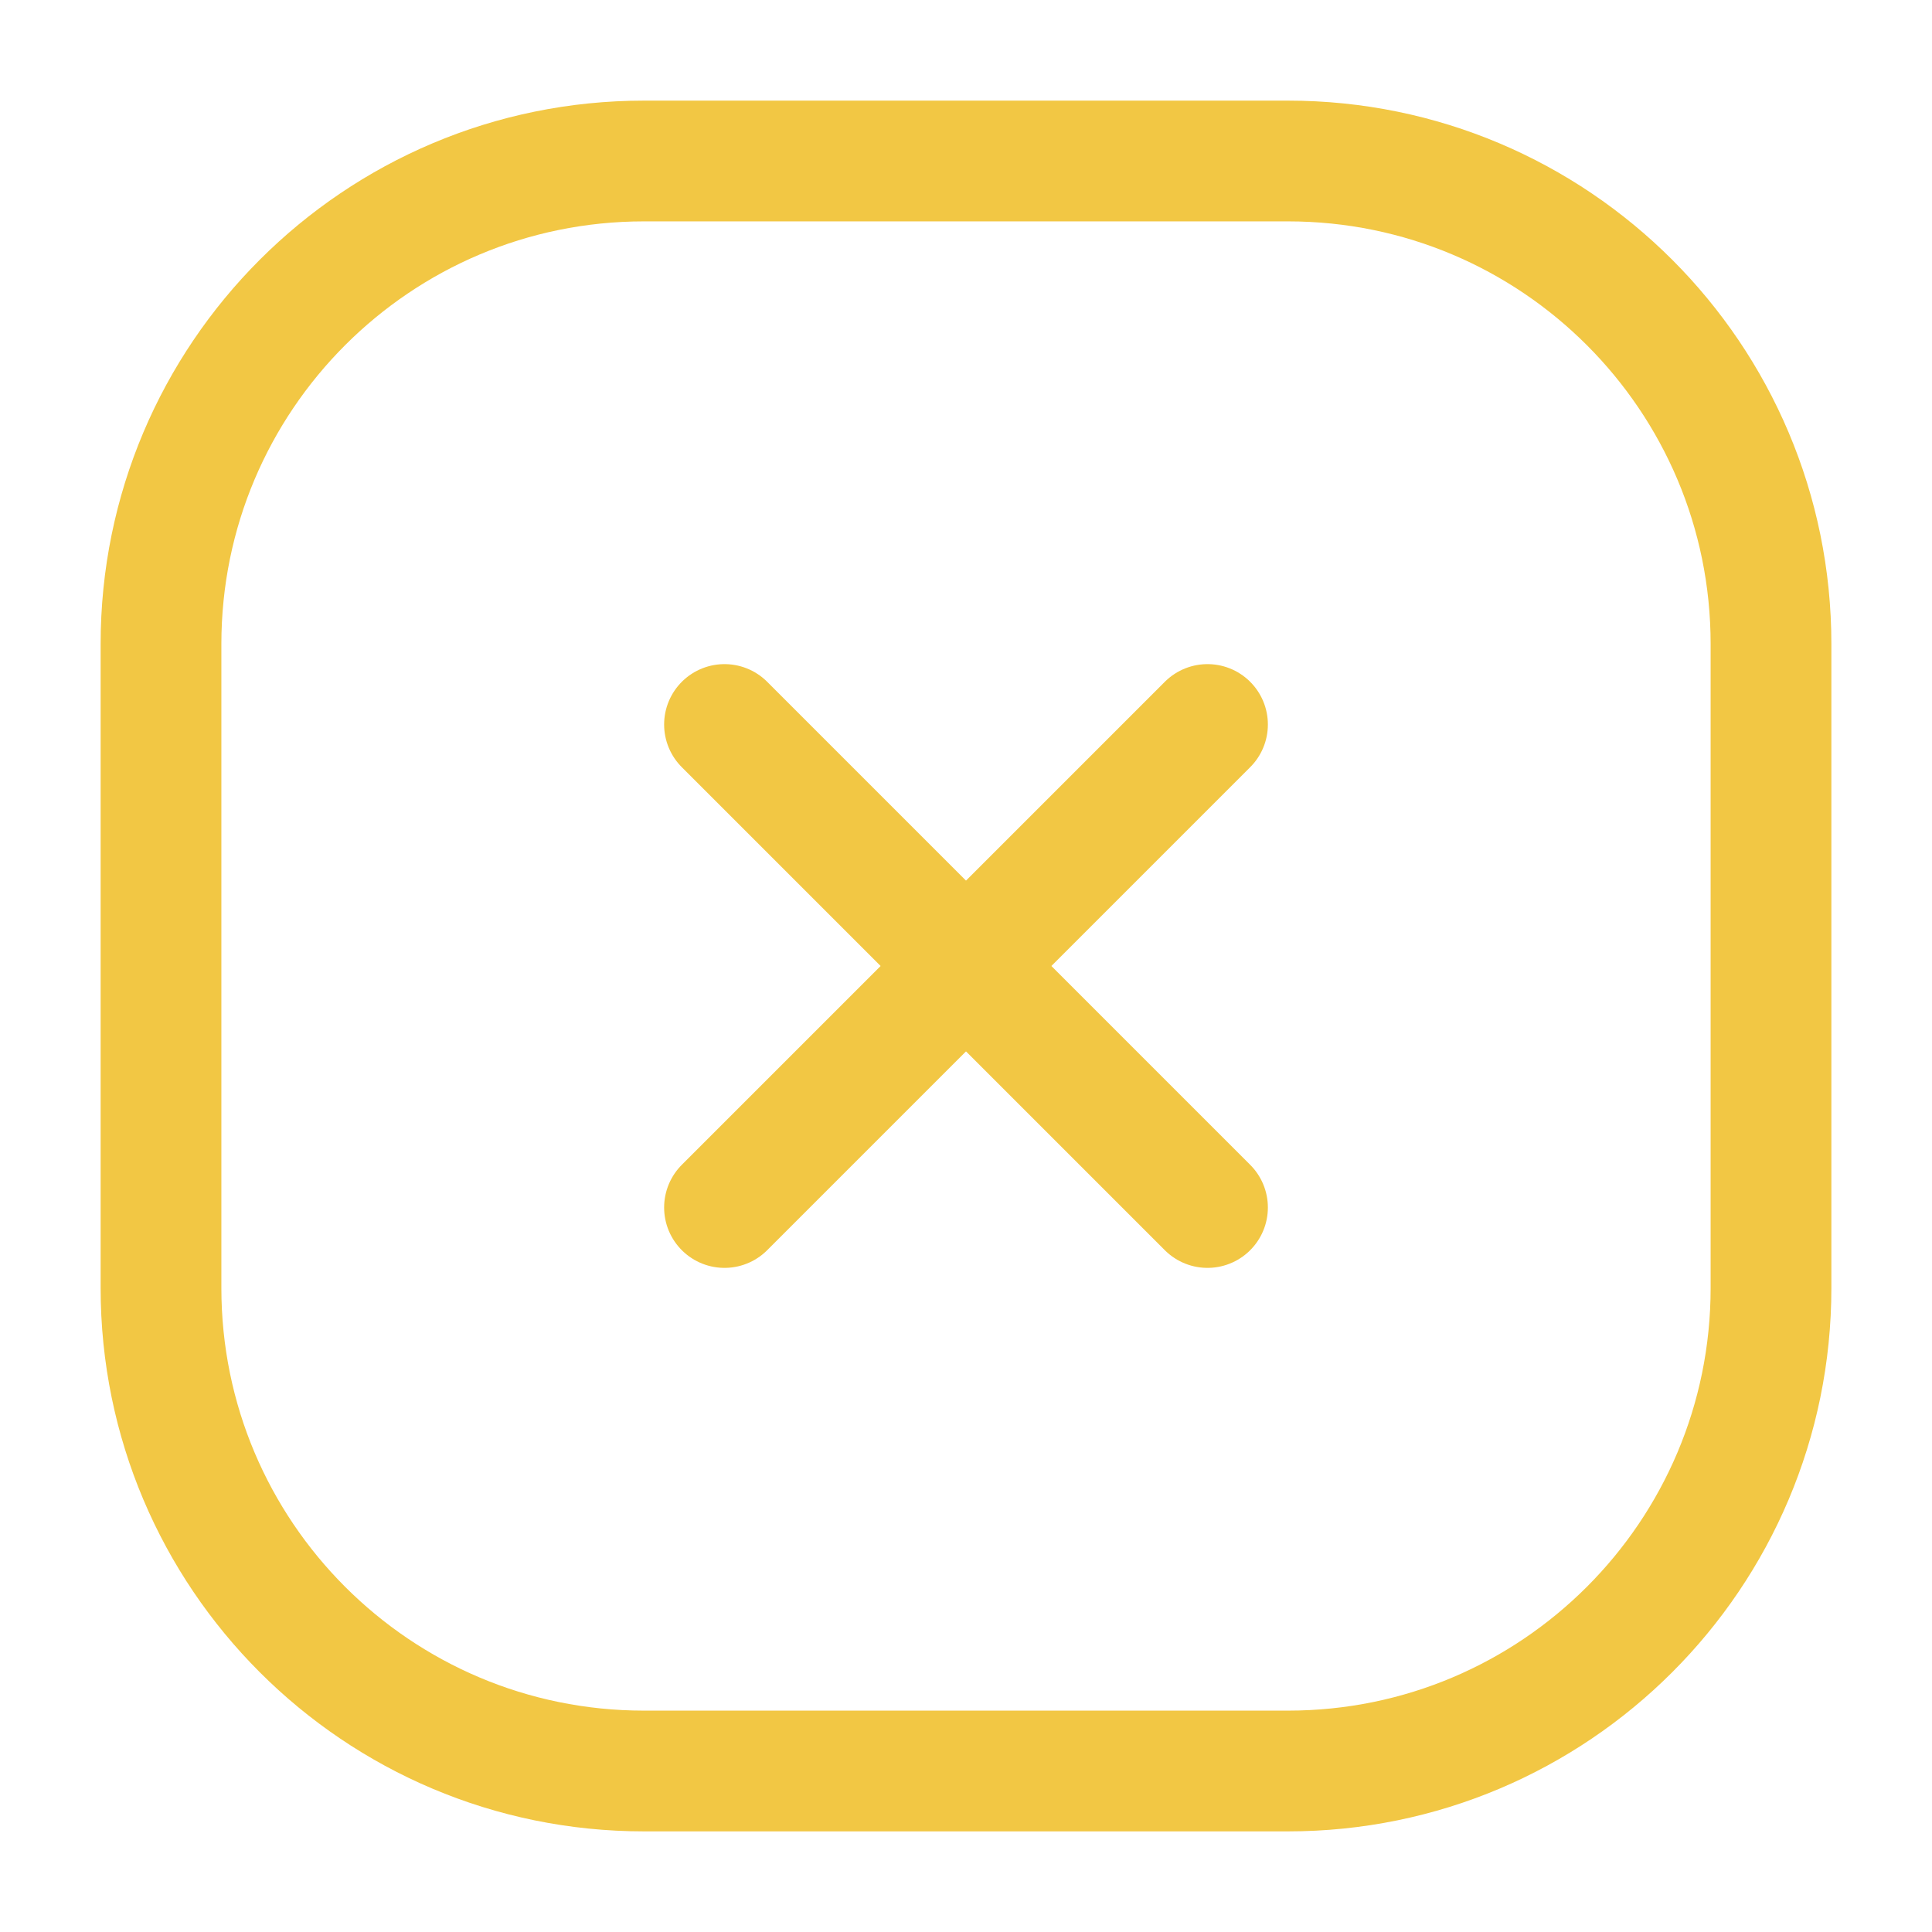
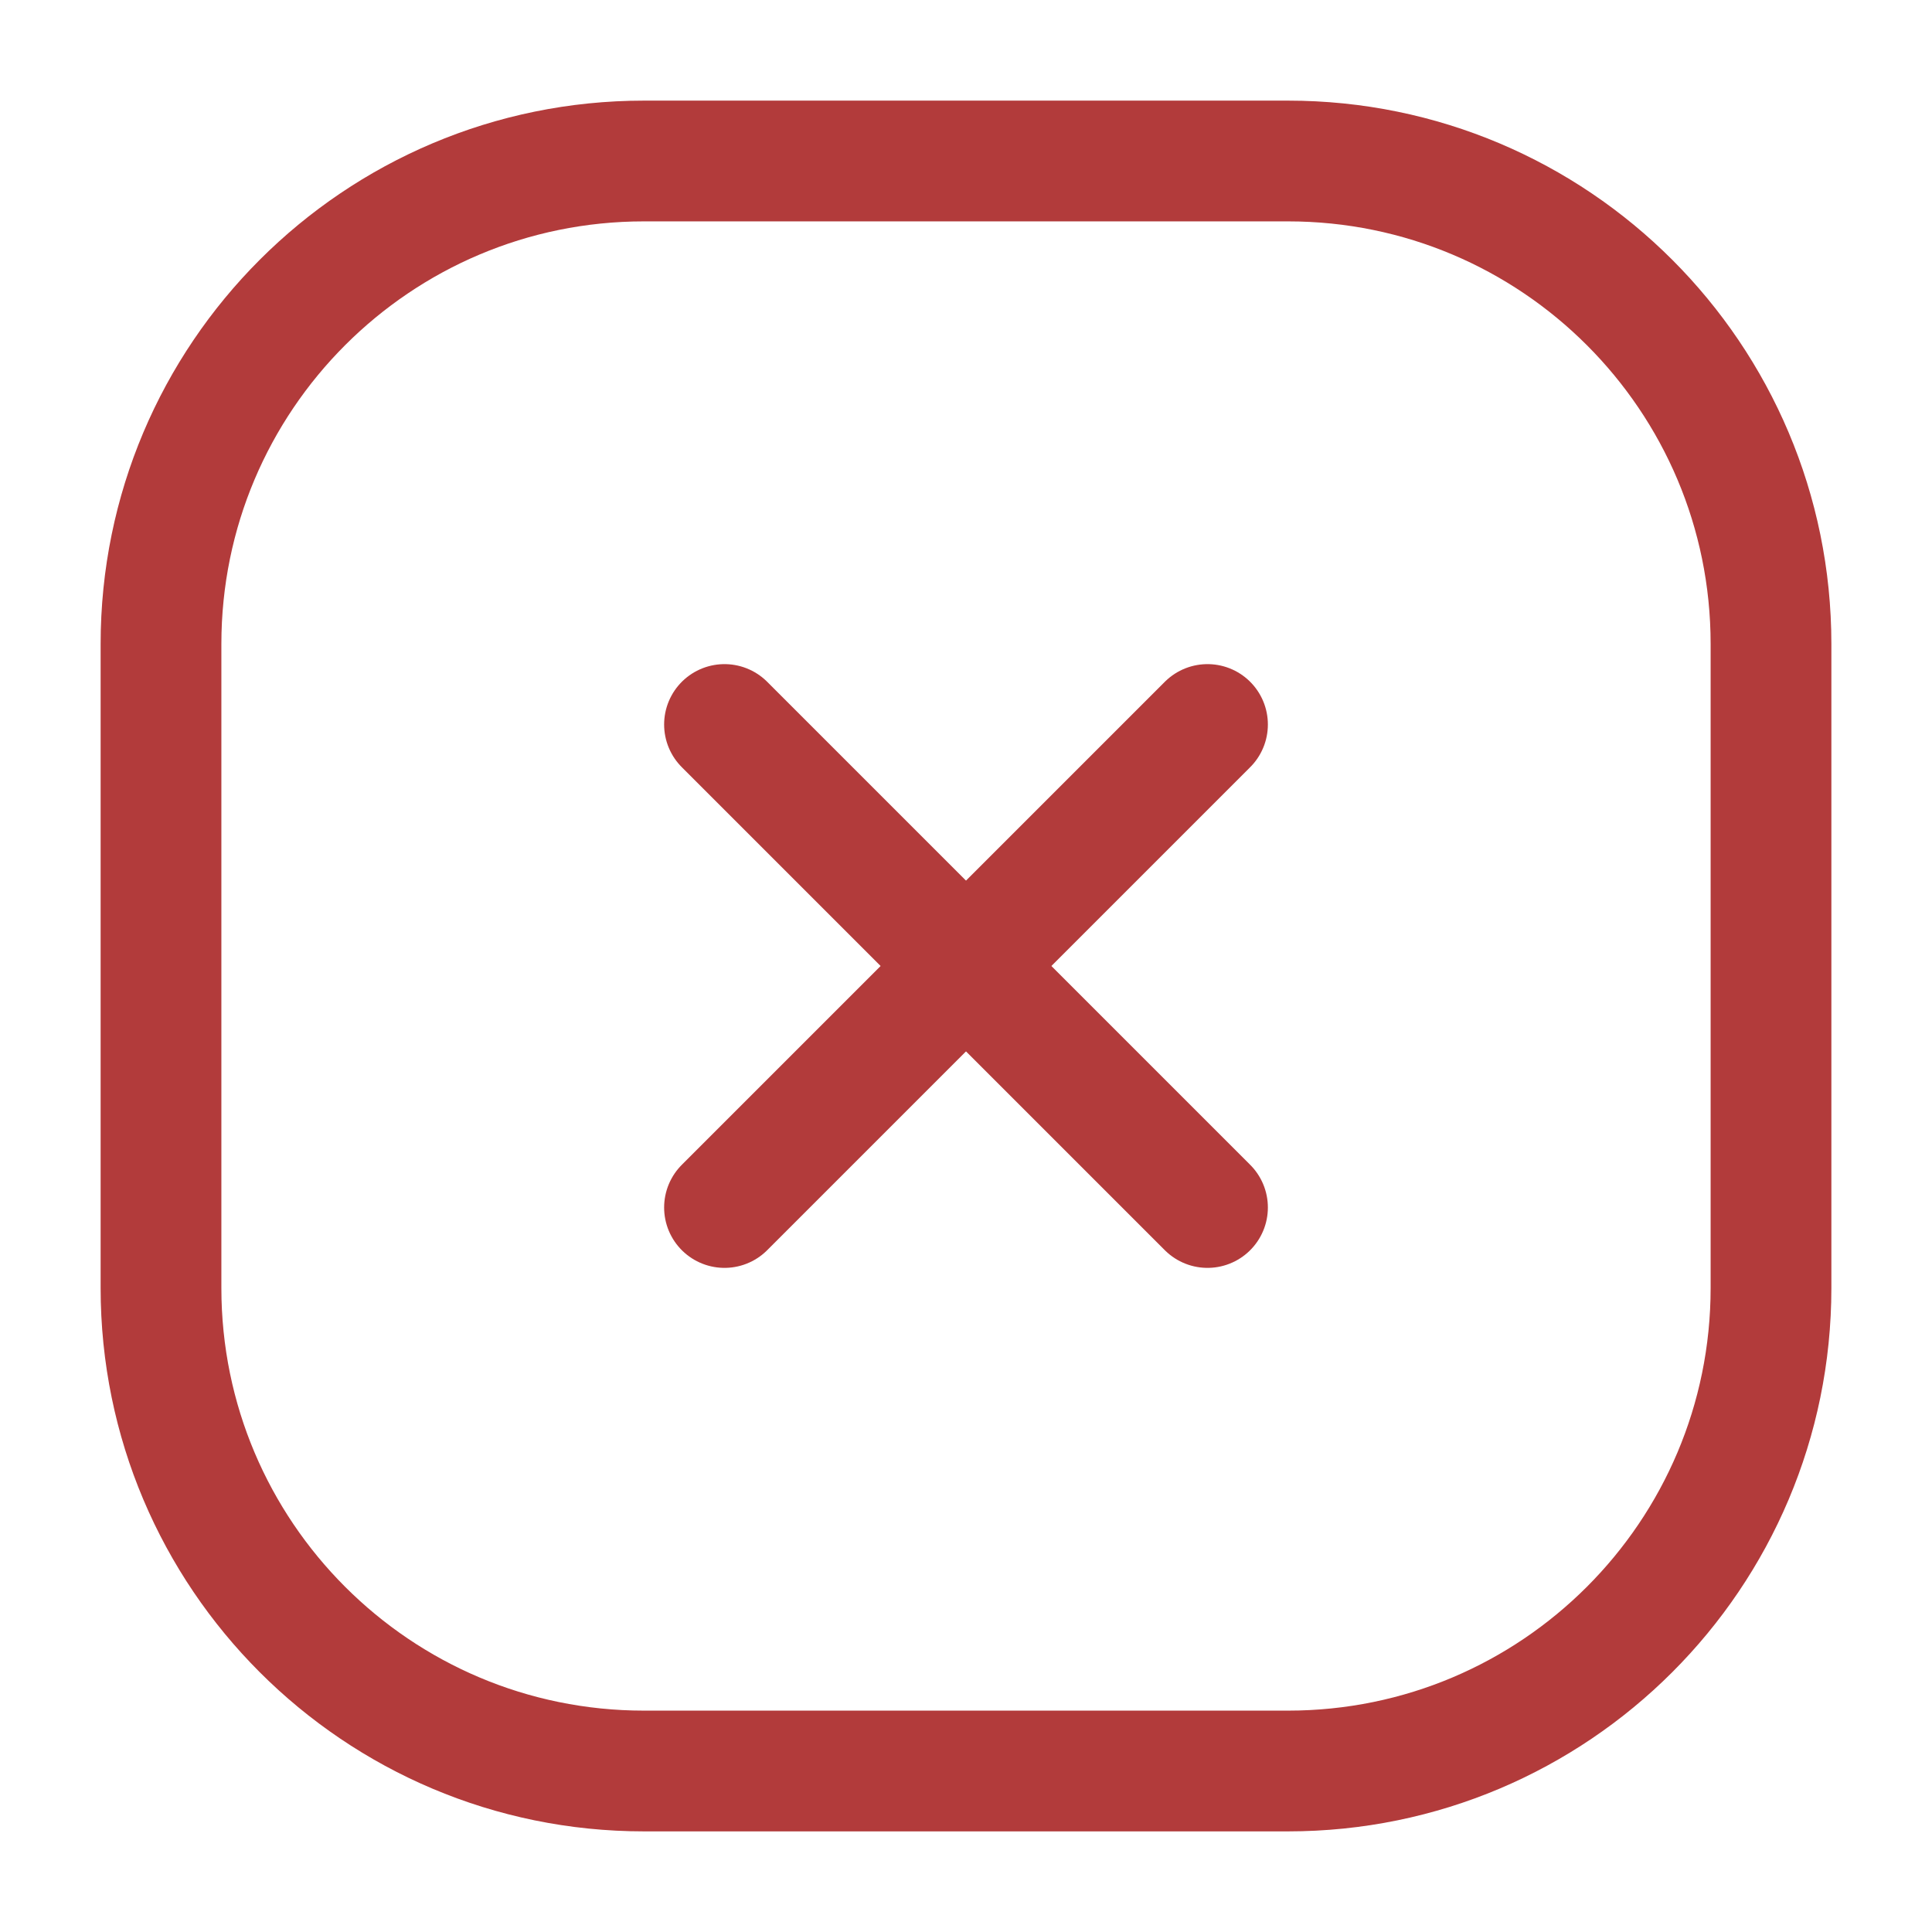
<svg xmlns="http://www.w3.org/2000/svg" width="800px" height="800px" viewBox="0 0 24 24" fill="none">
  <g id="SVGRepo_bgCarrier" stroke-width="0" />#ffd6cc#ffd6cc#ffd6cc

<g id="SVGRepo_tracerCarrier" stroke-linecap="round" stroke-linejoin="round" />
  <g id="SVGRepo_iconCarrier">
    <g id="style=linear">
      <g id="error-box">
-         <path id="vector" d="M2 8C2 4.686 4.686 2 8 2H16C19.314 2 22 4.686 22 8V16C22 19.314 19.314 22 16 22H8C4.686 22 2 19.314 2 16V8Z" stroke="#f2c744" stroke-width="1.5" />
-         <path id="vector_2" d="M9 9L15 15" stroke="#f2c744" stroke-width="1.5" stroke-linecap="round" />
-         <path id="vector_3" d="M15 9L9 15" stroke="#f2c744" stroke-width="1.5" stroke-linecap="round" />
+         <path id="vector" d="M2 8C2 4.686 4.686 2 8 2H16C19.314 2 22 4.686 22 8V16C22 19.314 19.314 22 16 22H8C4.686 22 2 19.314 2 16V8Z" stroke="#b23b3b" stroke-width="1.5" />
+         <path id="vector_2" d="M9 9L15 15" stroke="#b23b3b" stroke-width="1.5" stroke-linecap="round" />
+         <path id="vector_3" d="M15 9L9 15" stroke="#b23b3b" stroke-width="1.5" stroke-linecap="round" />
      </g>
    </g>
  </g>
</svg>
